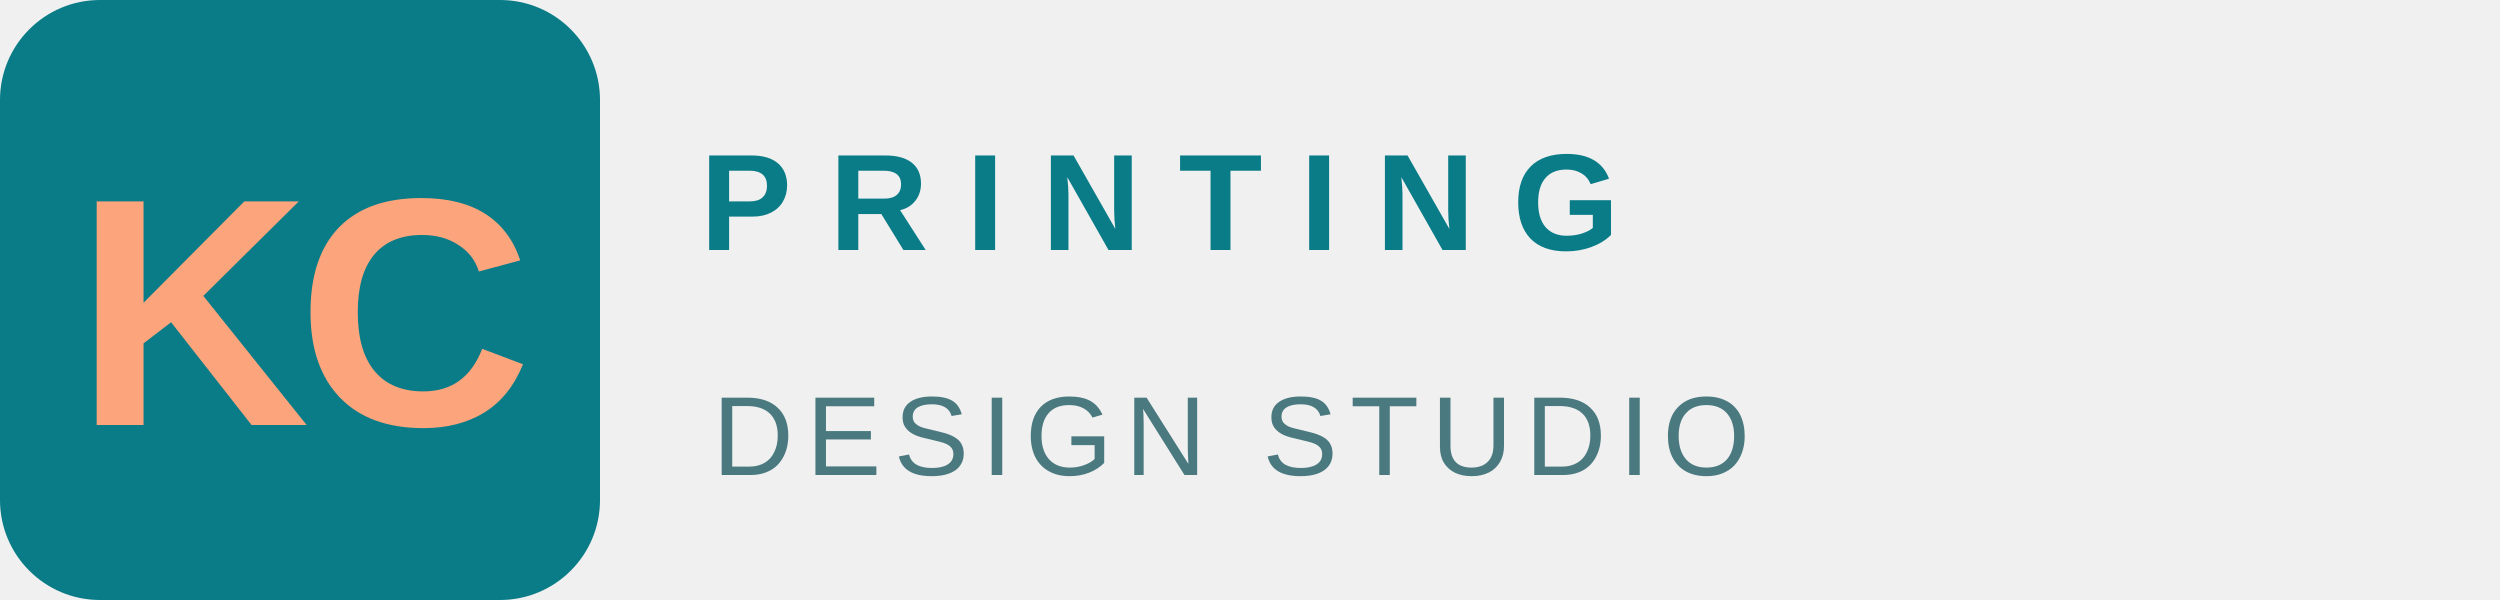
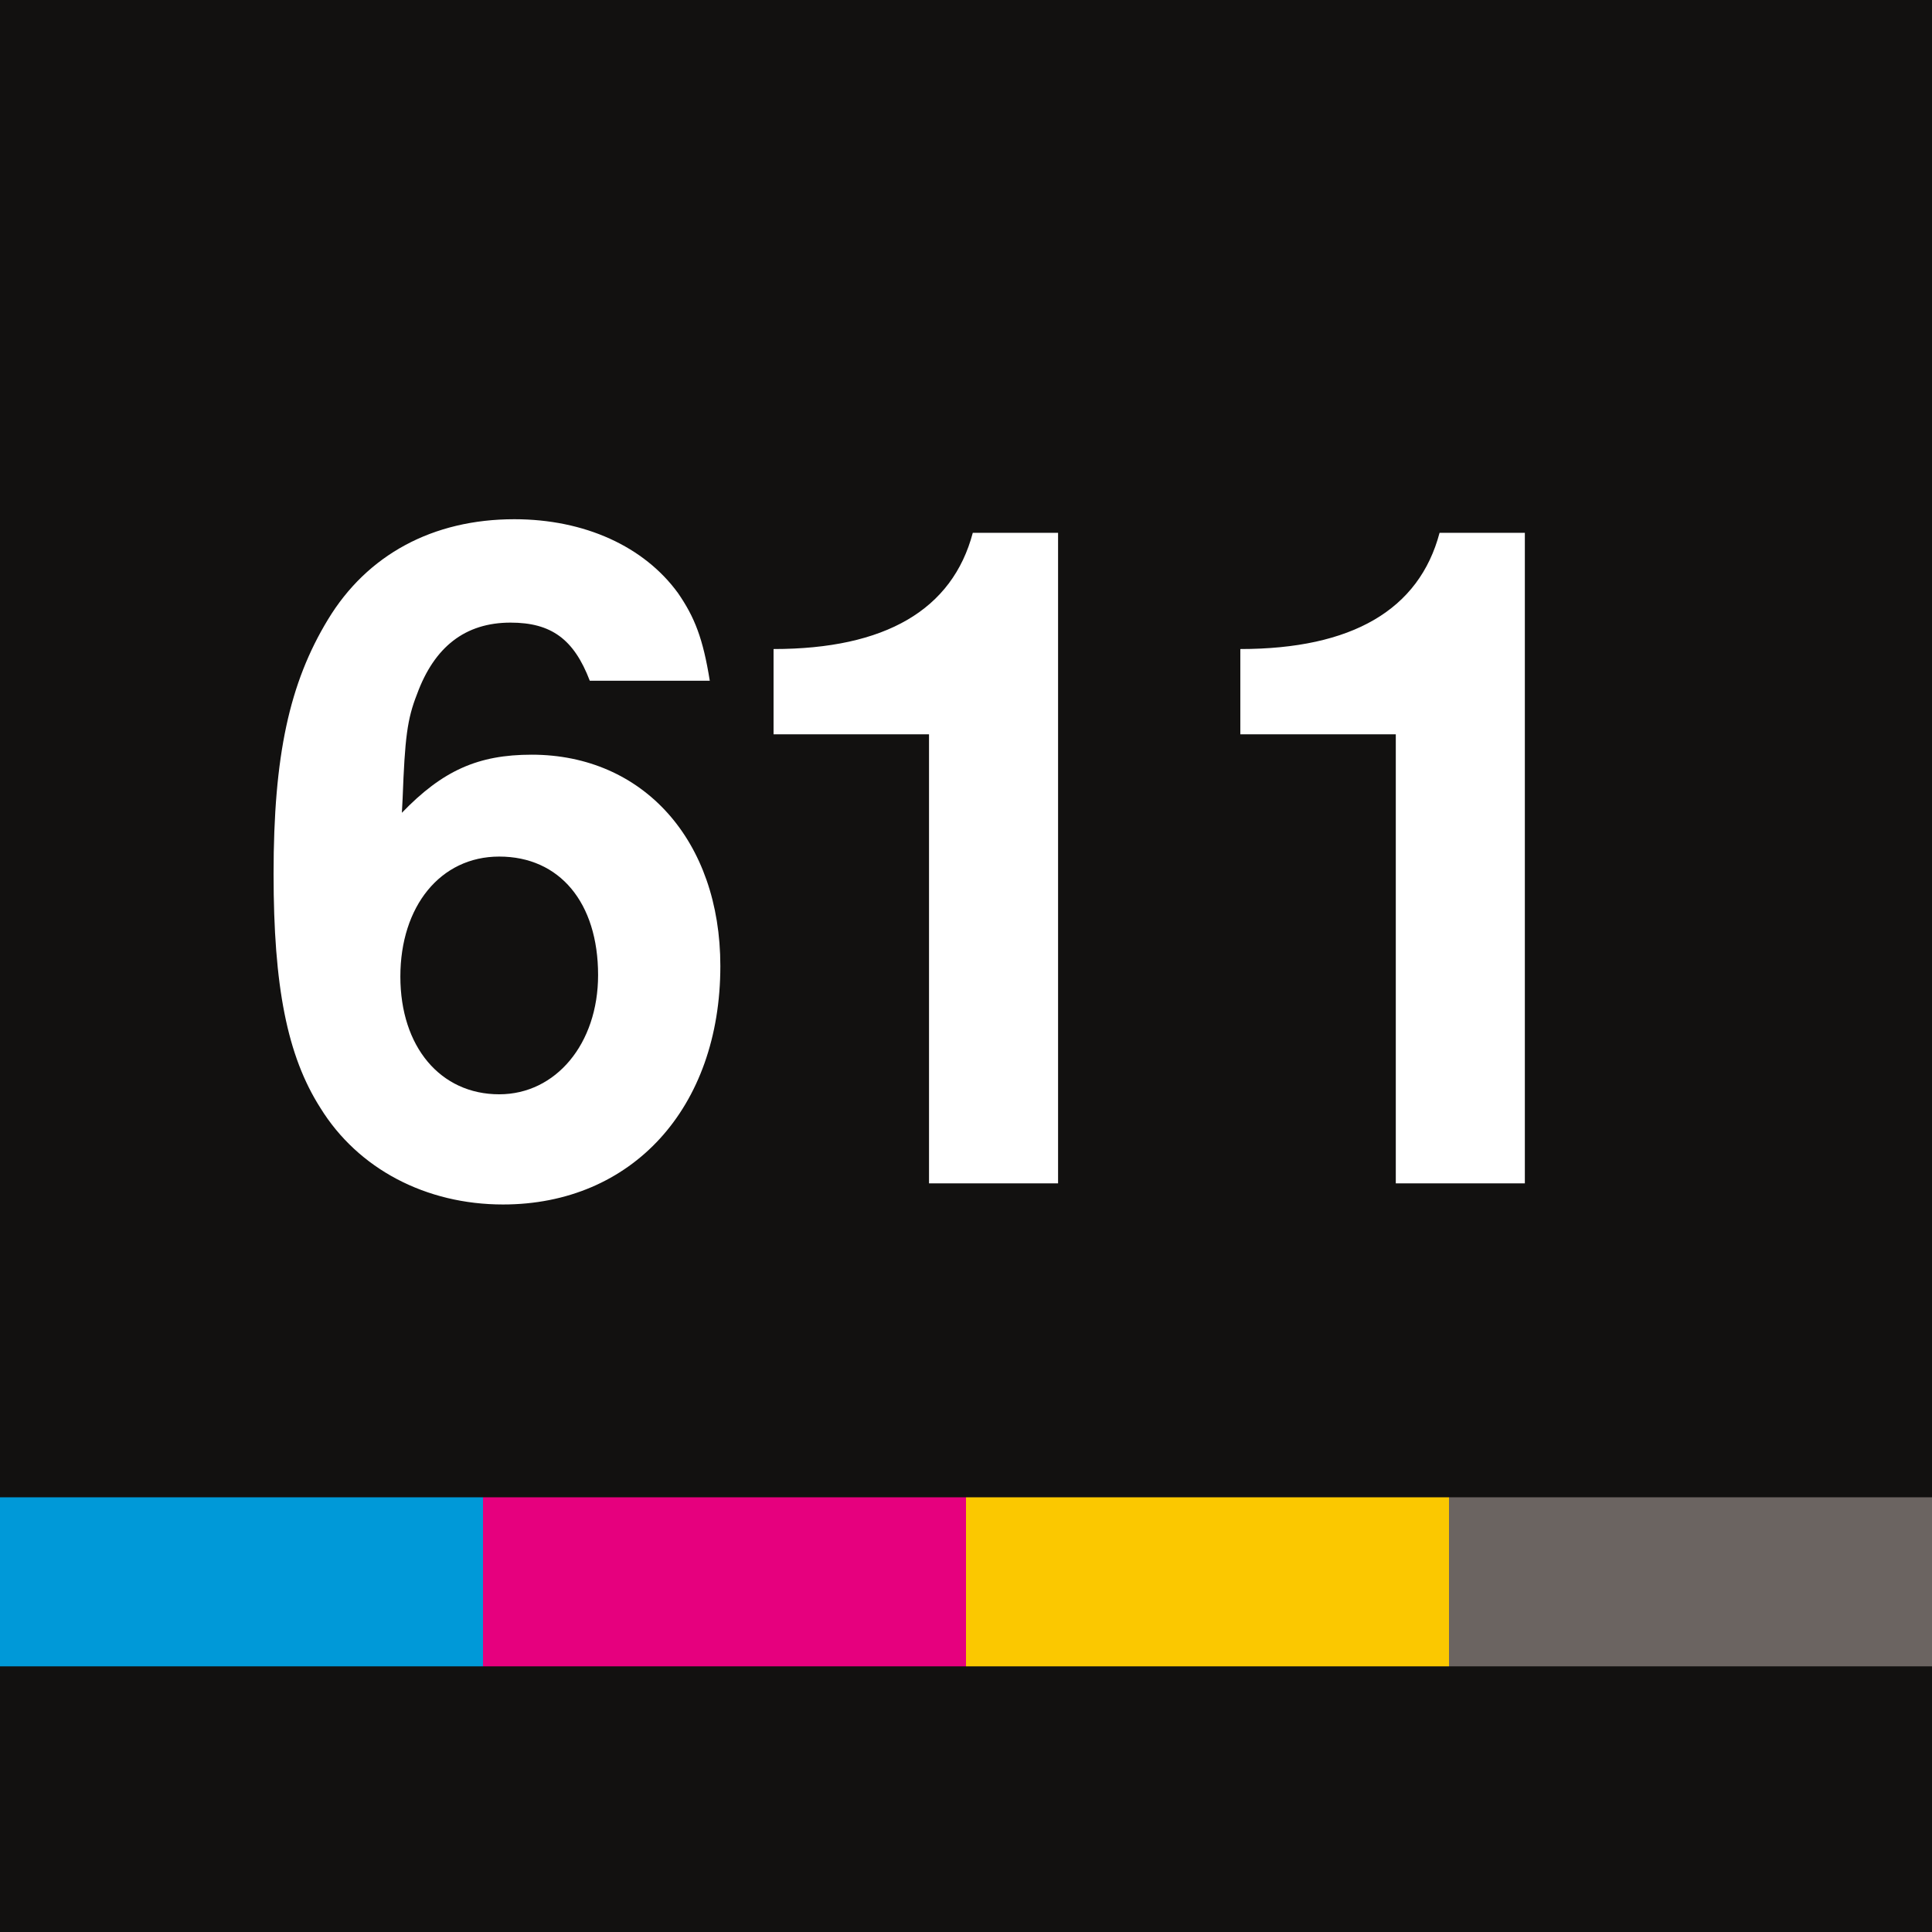
- <svg xmlns="http://www.w3.org/2000/svg" viewBox="0 0 200 48" fill="none">
-   <rect x="0" y="0" width="48" height="48" rx="8" fill="#097C87" />
-   <text x="6" y="34" font-family="Arial, Helvetica, sans-serif" font-weight="900" font-size="26" fill="#FCA47C" letter-spacing="-1">KC</text>
-   <text x="56" y="20" font-family="Arial, Helvetica, sans-serif" font-weight="700" font-size="11" fill="#097C87" letter-spacing="3">PRINTING</text>
-   <text x="57" y="38" font-family="Arial, Helvetica, sans-serif" font-weight="400" font-size="9" fill="#4A7A80" letter-spacing="1">DESIGN STUDIO</text>
+ <svg xmlns="http://www.w3.org/2000/svg" viewBox="0 0 40 40" width="40" height="40" role="img" aria-label="611 Printing">
+   <rect width="40" height="40" fill="#121110" />
+   <text x="20" y="24.5" text-anchor="middle" fill="#FFFFFF" font-family="Archivo, 'Helvetica Neue', Helvetica, Arial, sans-serif" font-size="19" font-weight="800" letter-spacing="-0.9">611</text>
+   <rect x="0" y="31" width="10" height="3.5" fill="#0099d8" />
+   <rect x="10" y="31" width="10" height="3.5" fill="#e6007e" />
+   <rect x="20" y="31" width="10" height="3.5" fill="#fbc800" />
+   <rect x="30" y="31" width="10" height="3.5" fill="#6B6461" />
</svg>
